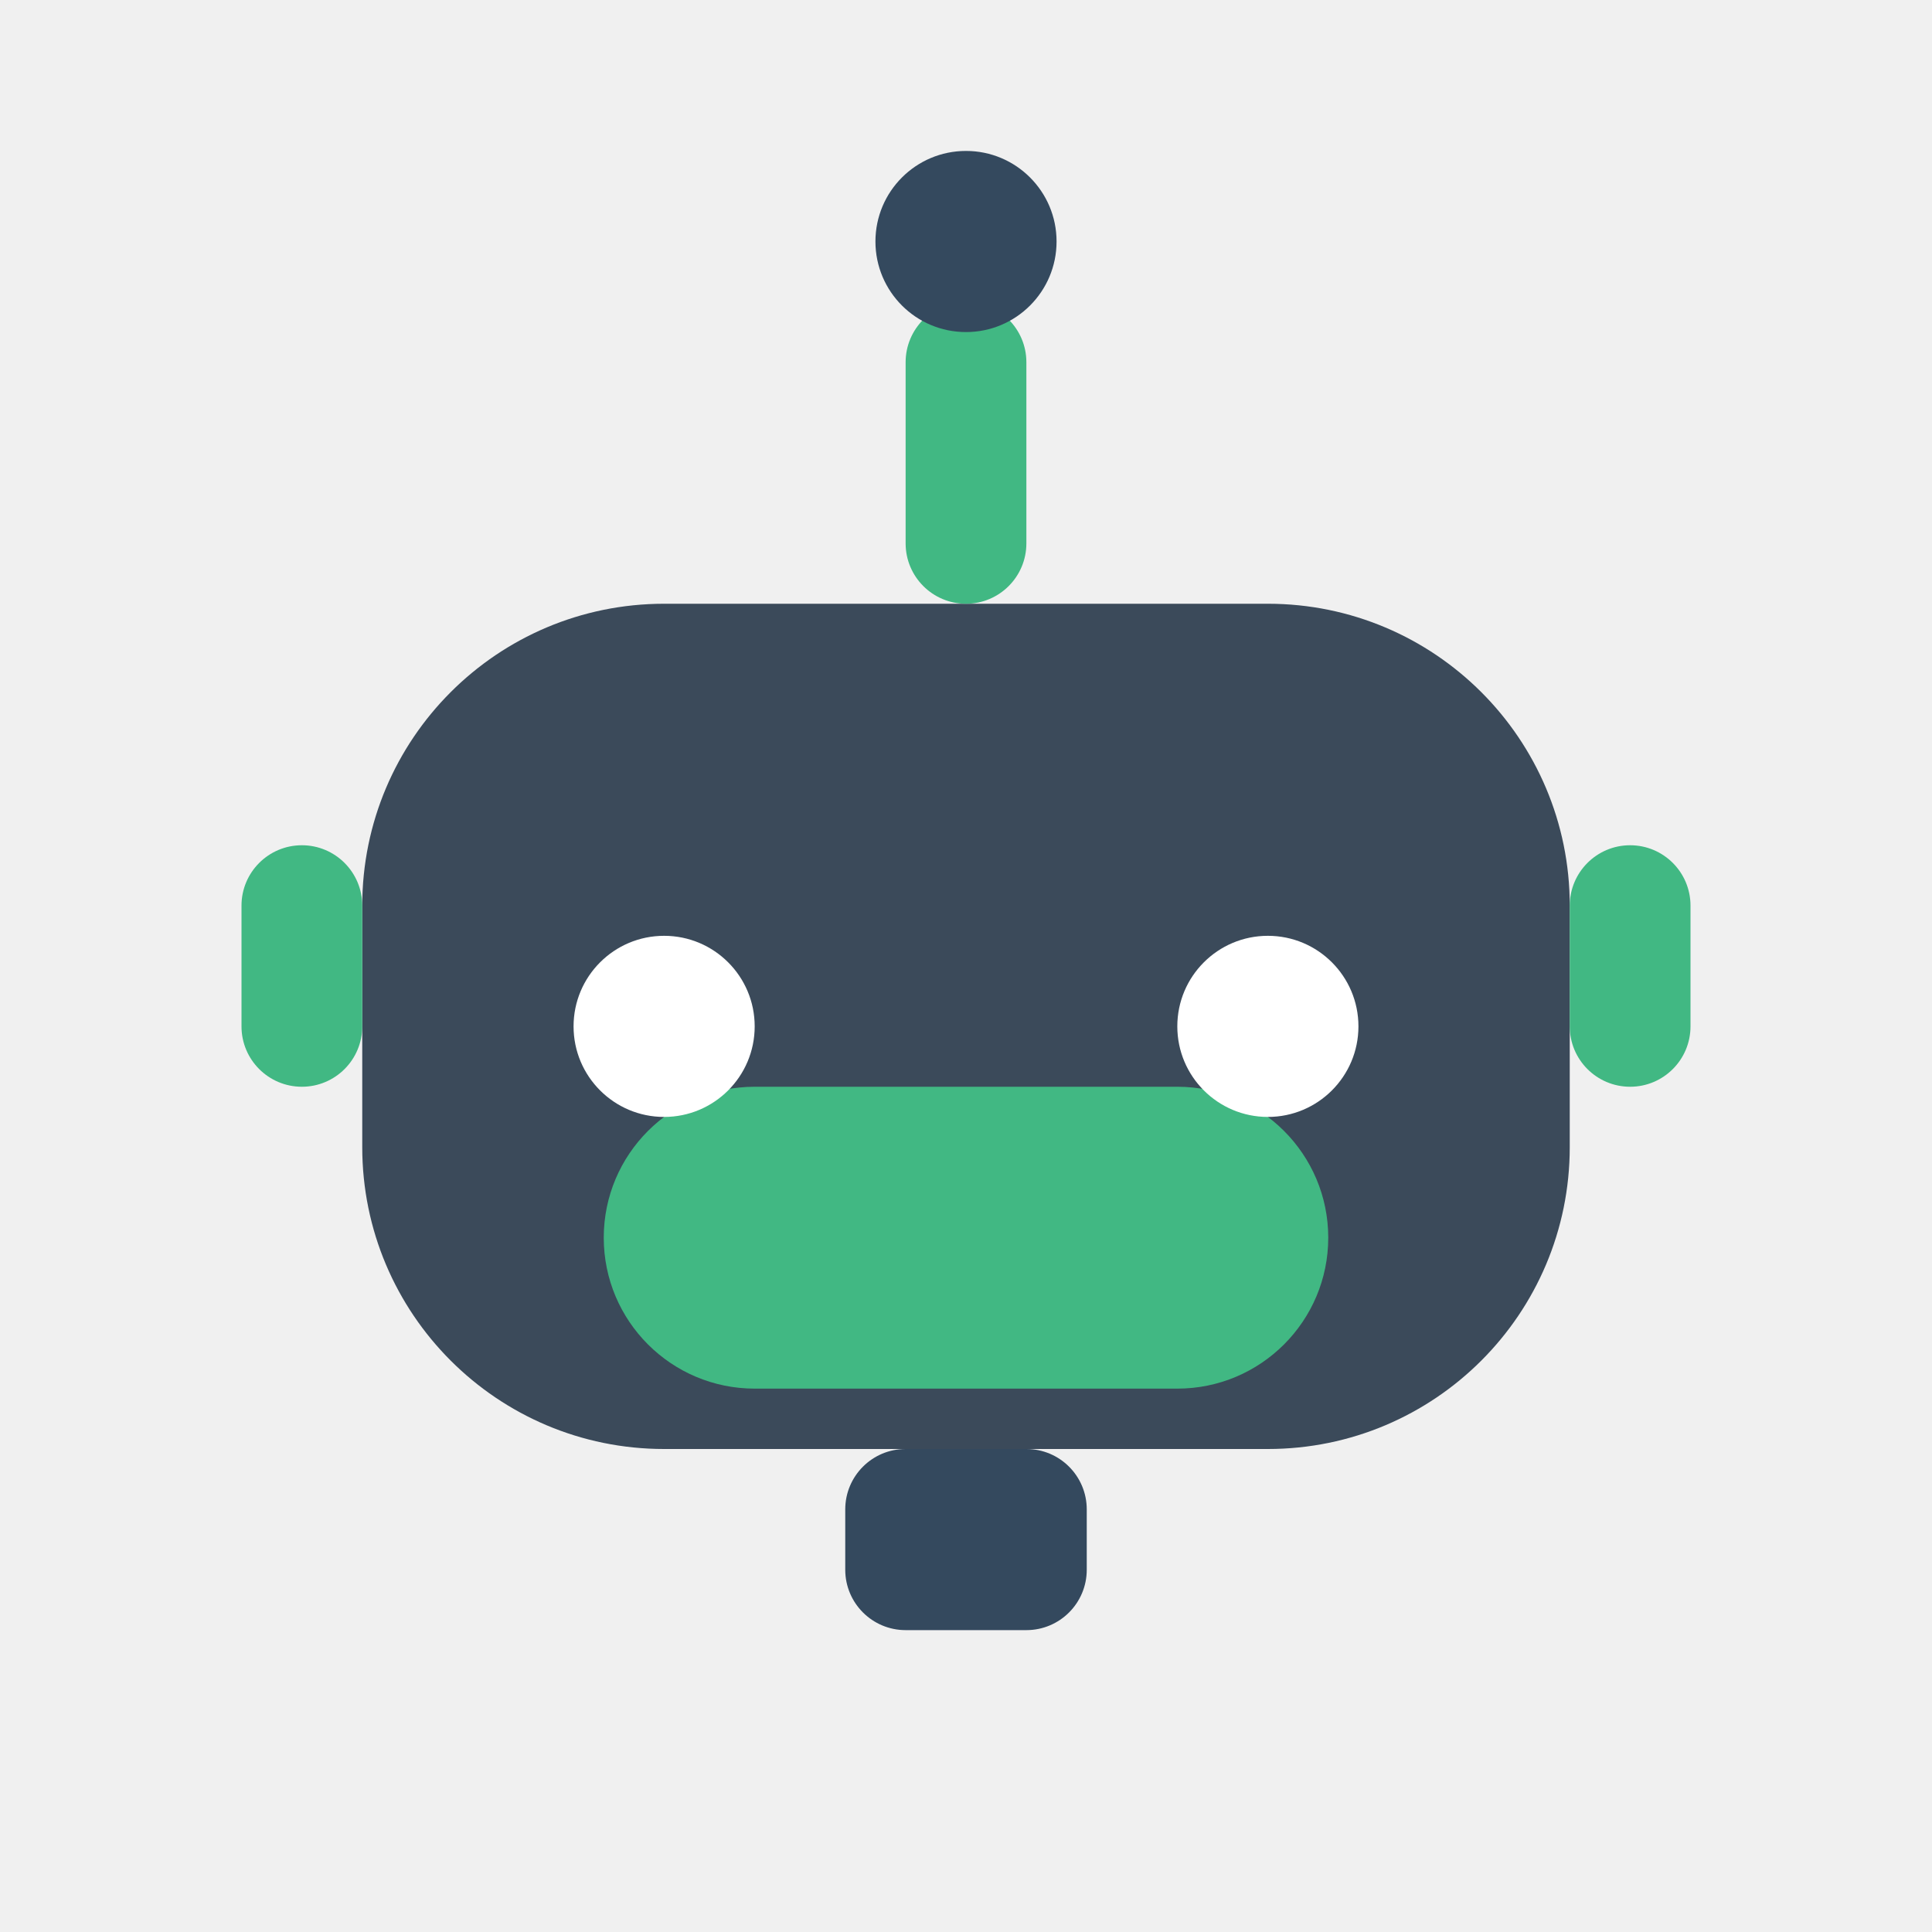
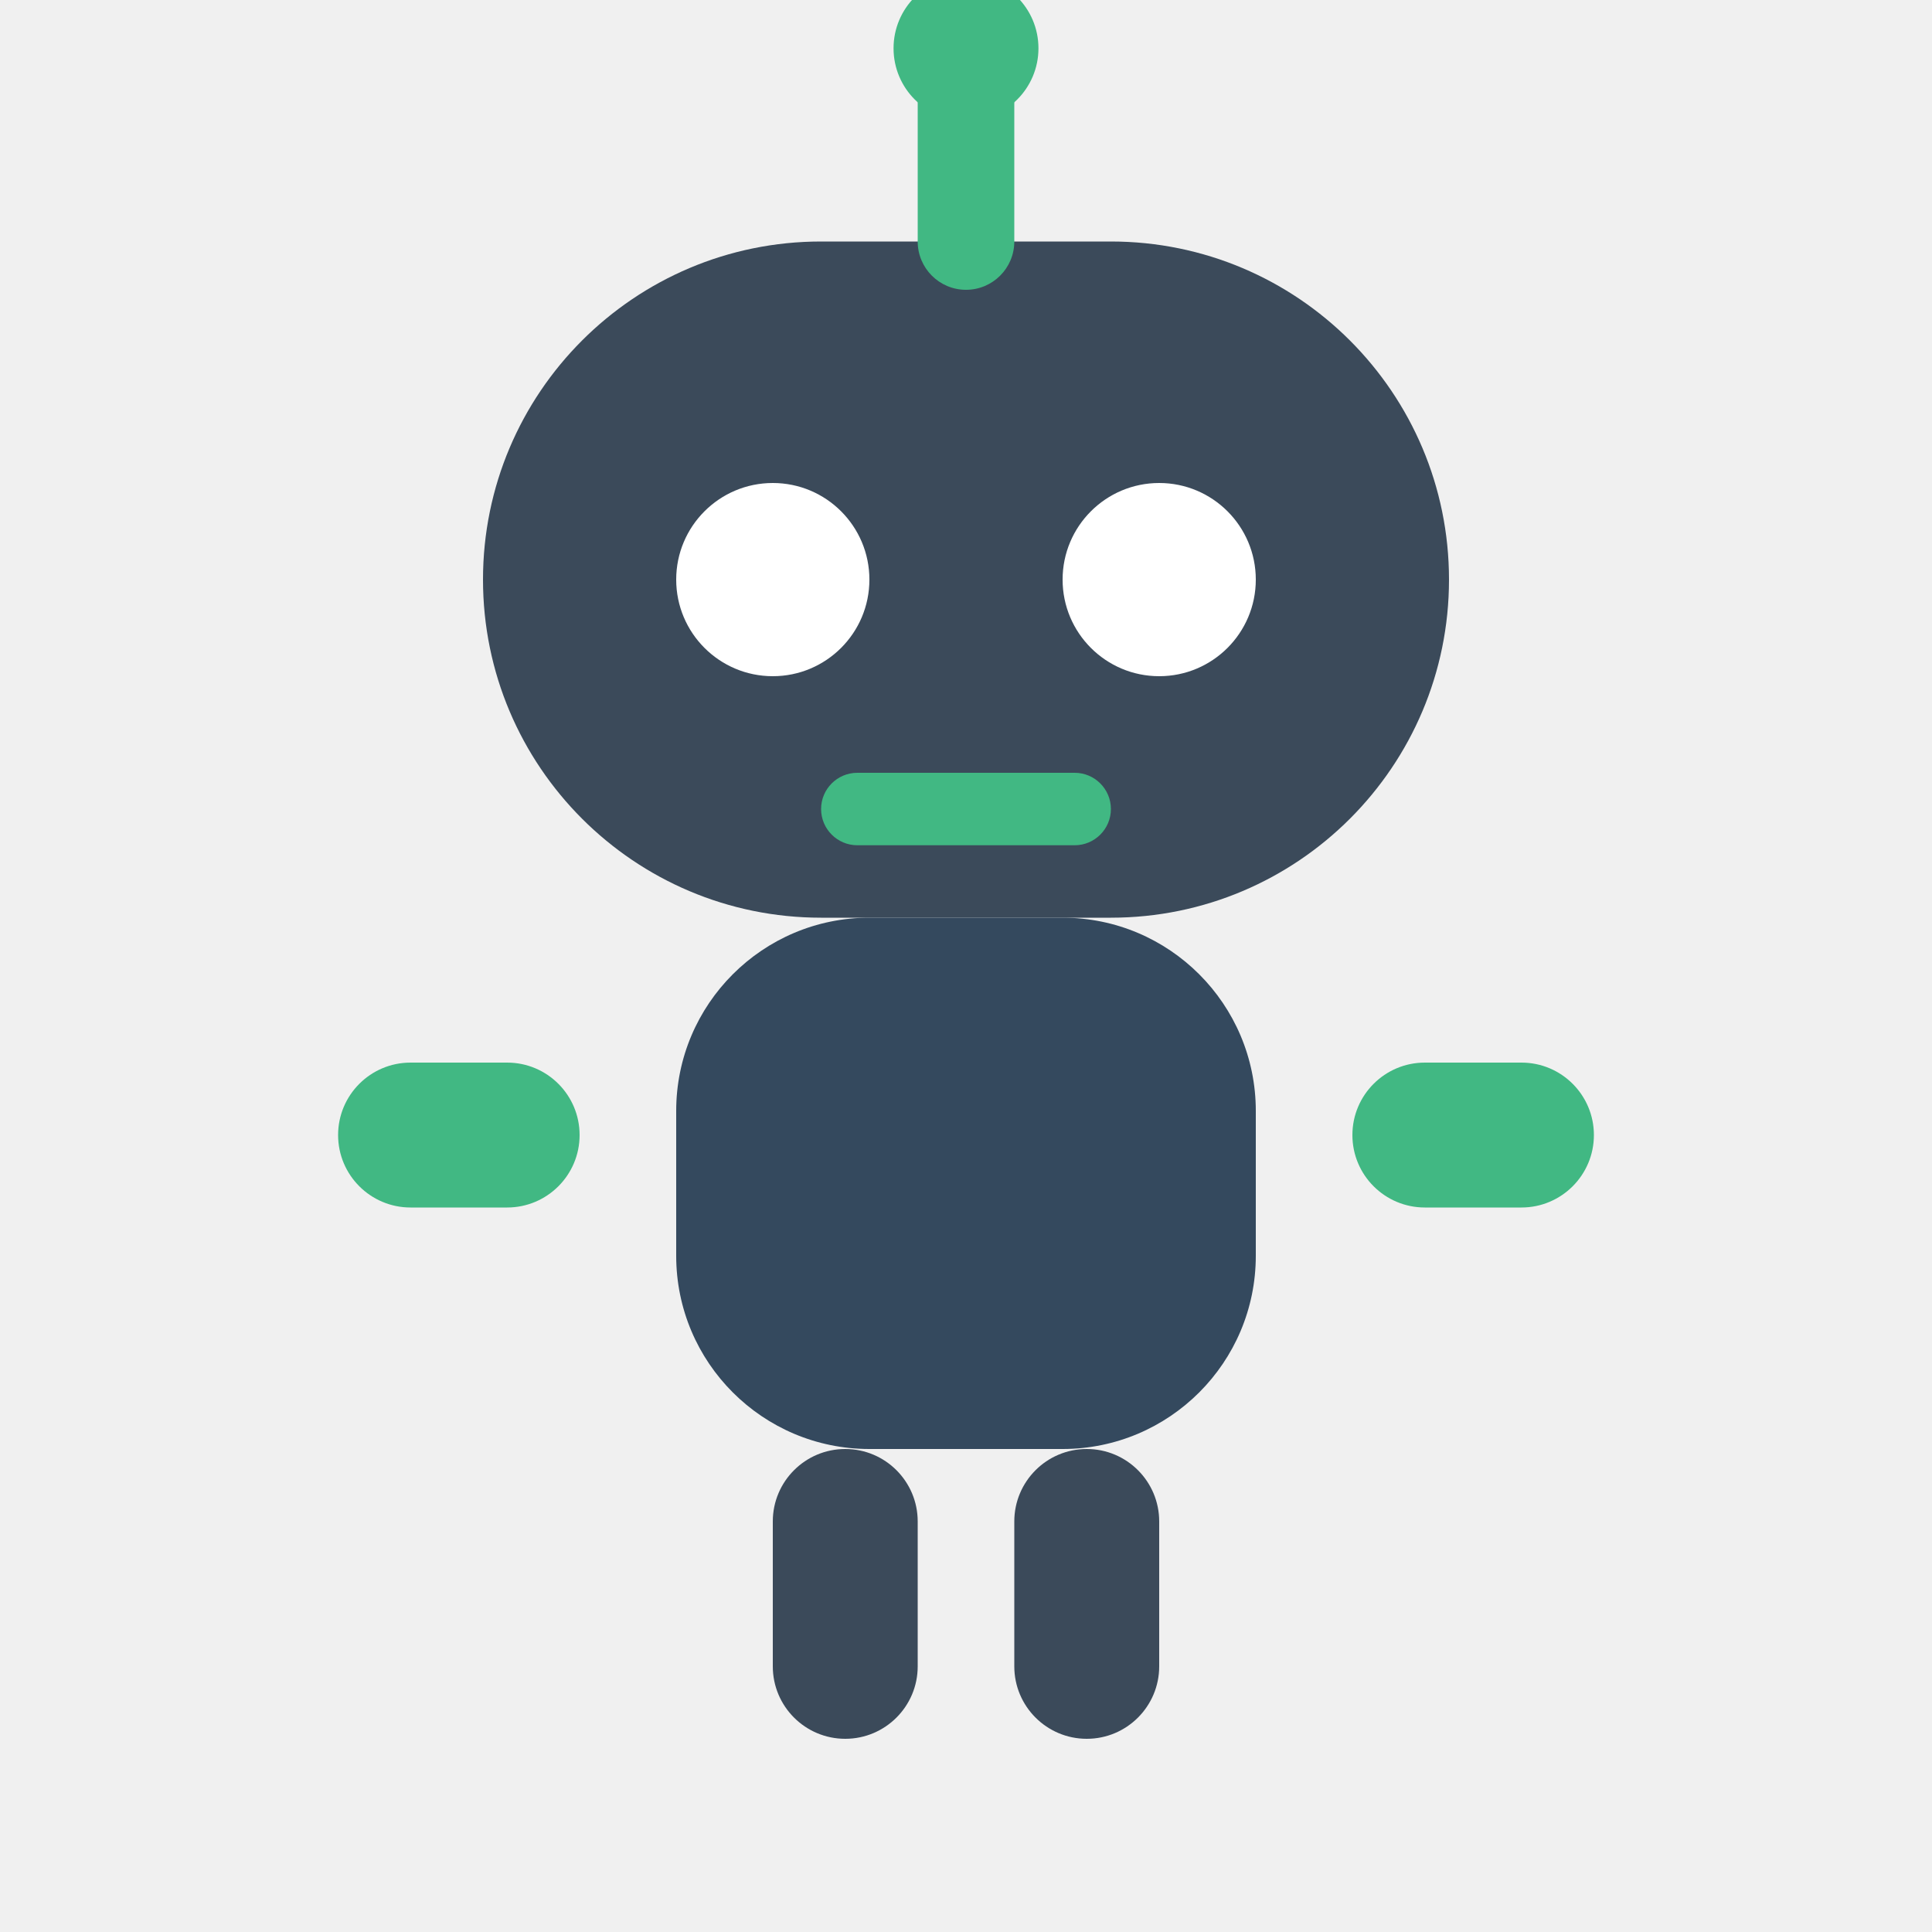
- <svg xmlns="http://www.w3.org/2000/svg" viewBox="0 0 64 64">
+ <svg xmlns="http://www.w3.org/2000/svg" viewBox="0 0 80 80">
  <g>
-     <rect x="12" y="20" width="40" height="28" rx="10" fill="#3b4a5a" />
-     <rect x="20" y="36" width="24" height="10" rx="5" fill="#41b883" />
-     <circle cx="22" cy="34" r="3" fill="#fff" />
-     <circle cx="42" cy="34" r="3" fill="#fff" />
-     <rect x="28" y="48" width="8" height="6" rx="2" fill="#34495e" />
-     <rect x="30" y="10" width="4" height="10" rx="2" fill="#41b883" />
-     <circle cx="32" cy="8" r="3" fill="#34495e" />
-     <rect x="8" y="28" width="4" height="8" rx="2" fill="#41b883" />
-     <rect x="52" y="28" width="4" height="8" rx="2" fill="#41b883" />
+     <rect x="20" y="10" width="40" height="28" rx="14" fill="#3b4a5a" />
+     <rect x="38" y="2" width="4" height="10" rx="2" fill="#41b883" />
+     <circle cx="40" cy="2" r="3" fill="#41b883" />
+     <ellipse id="eye-left" cx="32" cy="24" rx="4" ry="4" fill="#fff">
+       <animate attributeName="ry" values="4;1;4" keyTimes="0;0.5;1" dur="2s" repeatCount="indefinite" />
+     </ellipse>
+     <ellipse id="eye-right" cx="48" cy="24" rx="4" ry="4" fill="#fff">
+       <animate attributeName="ry" values="4;1;4" keyTimes="0;0.5;1" dur="2s" begin="1s" repeatCount="indefinite" />
+     </ellipse>
+     <rect x="34" y="32" width="12" height="3" rx="1.5" fill="#41b883" />
+     <rect x="28" y="38" width="24" height="22" rx="8" fill="#34495e" />
+     <rect x="14" y="44" width="10" height="6" rx="3" fill="#41b883" />
+     <rect x="56" y="44" width="10" height="6" rx="3" fill="#41b883" />
+     <rect x="32" y="60" width="6" height="12" rx="3" fill="#3b4a5a" />
+     <rect x="42" y="60" width="6" height="12" rx="3" fill="#3b4a5a" />
  </g>
</svg>
